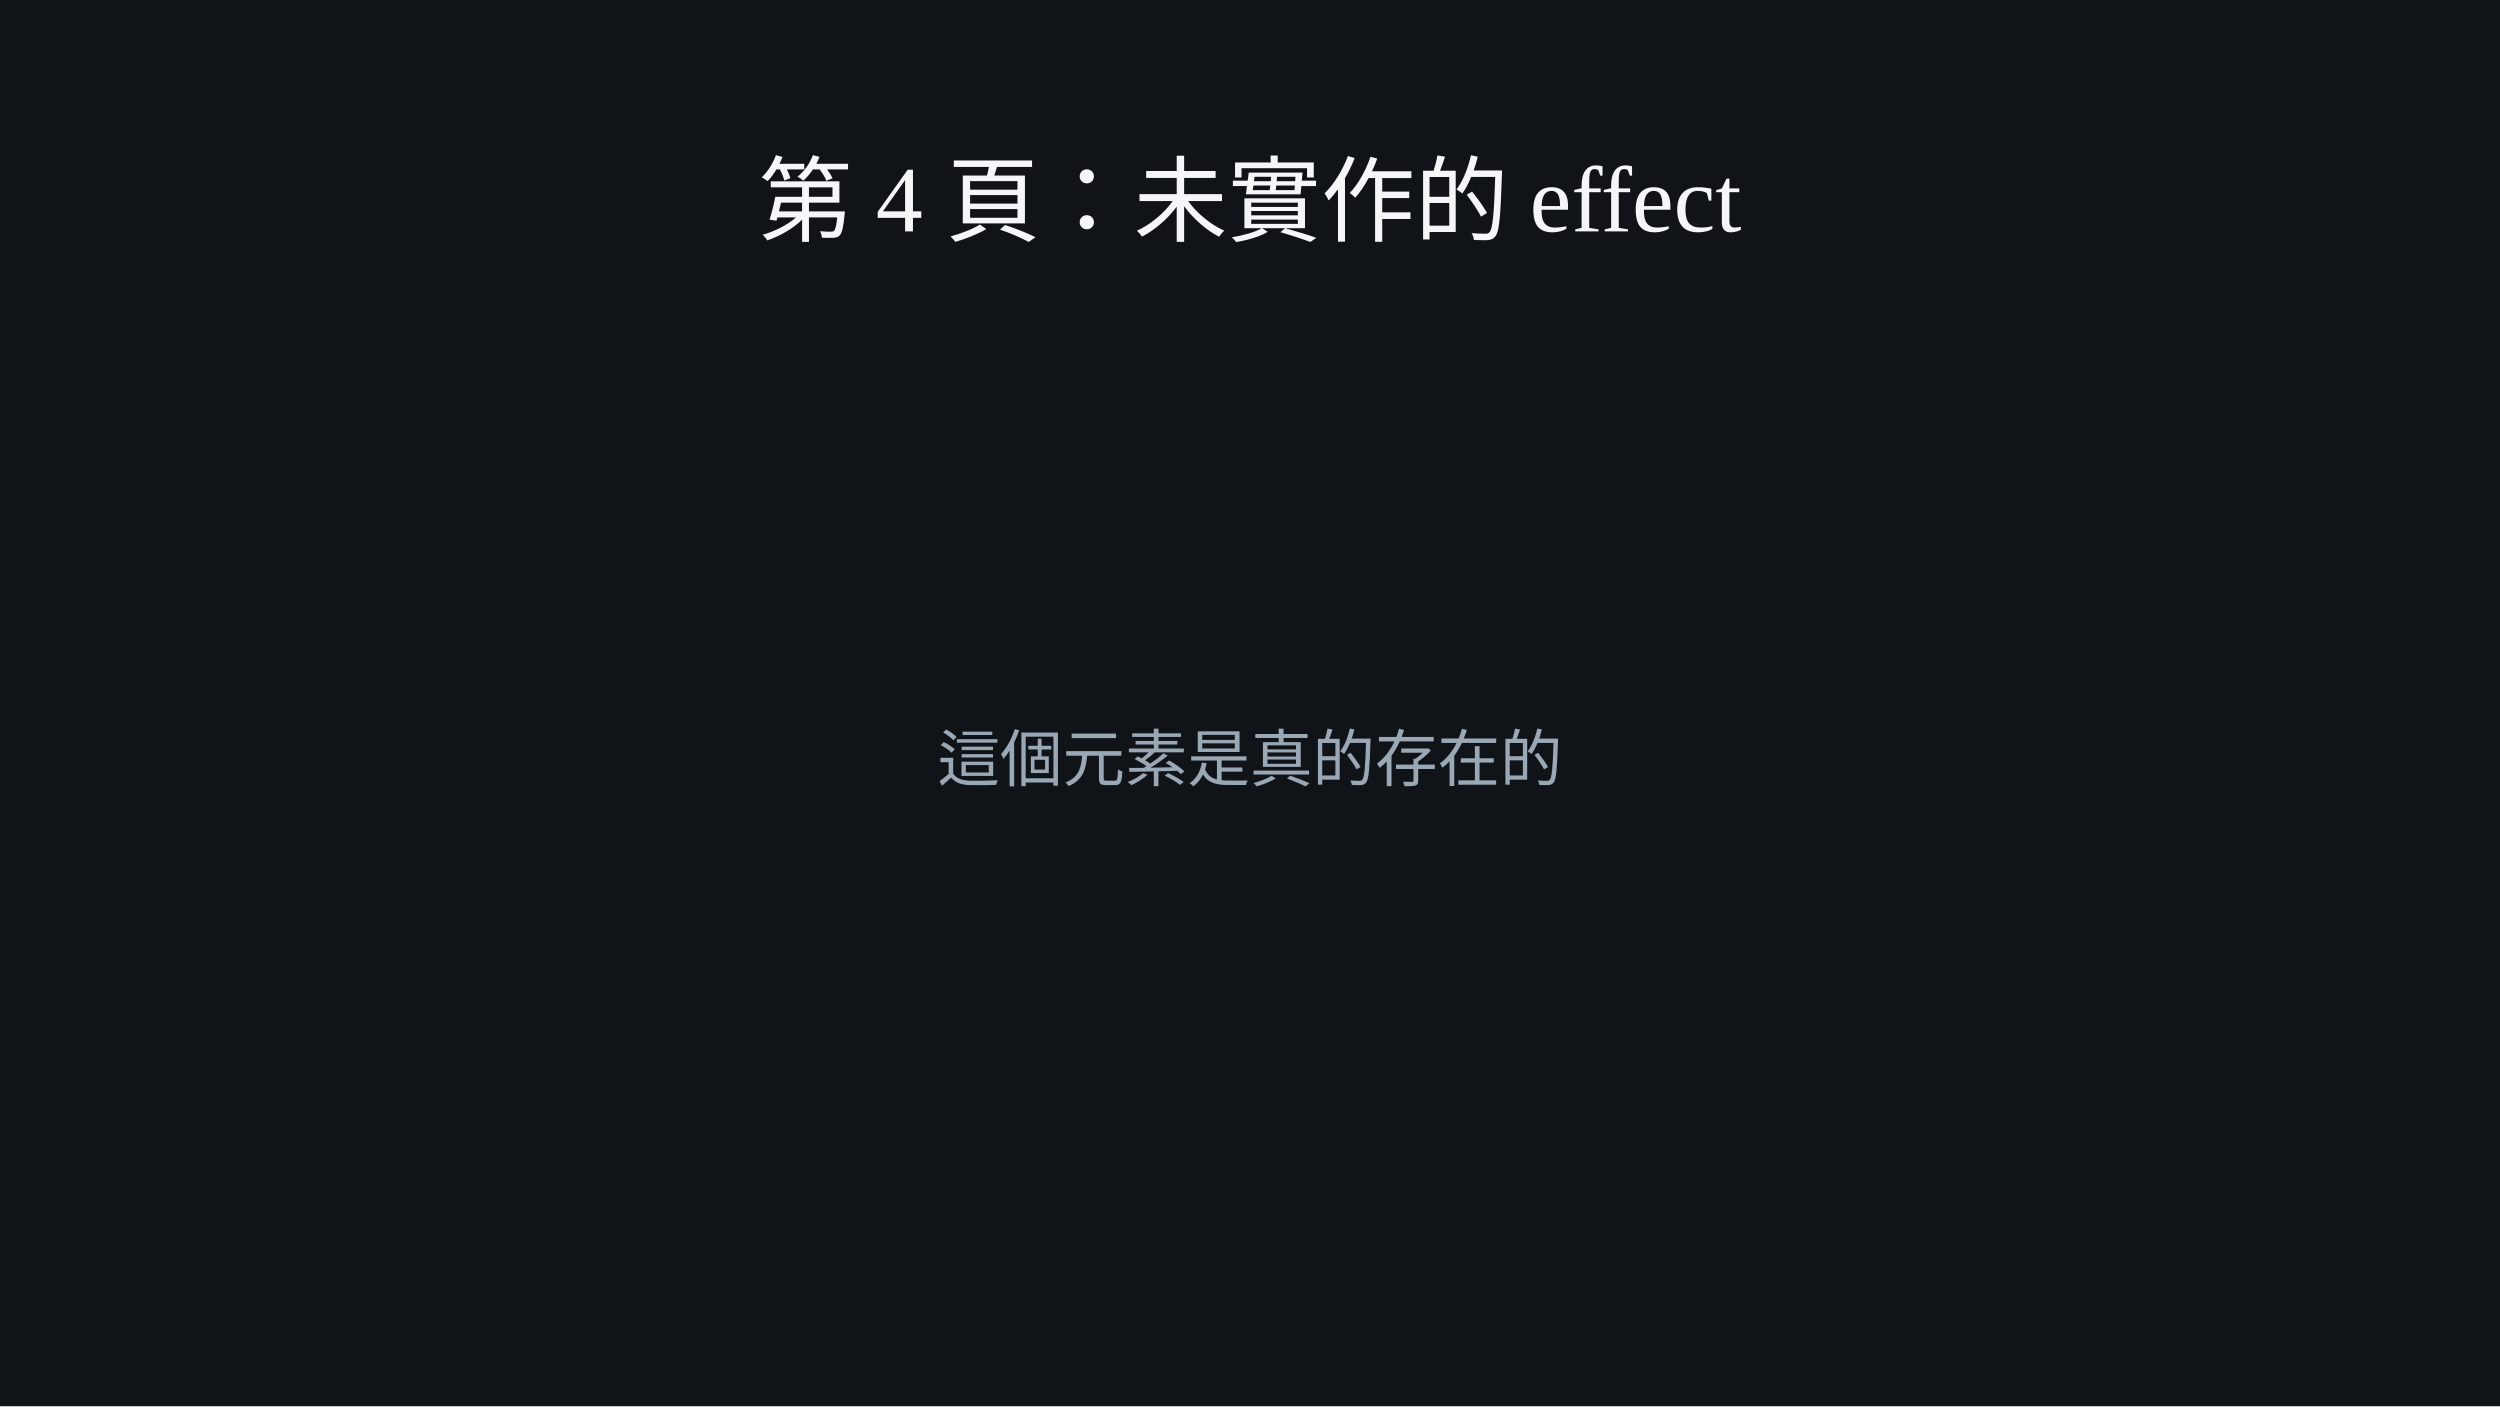
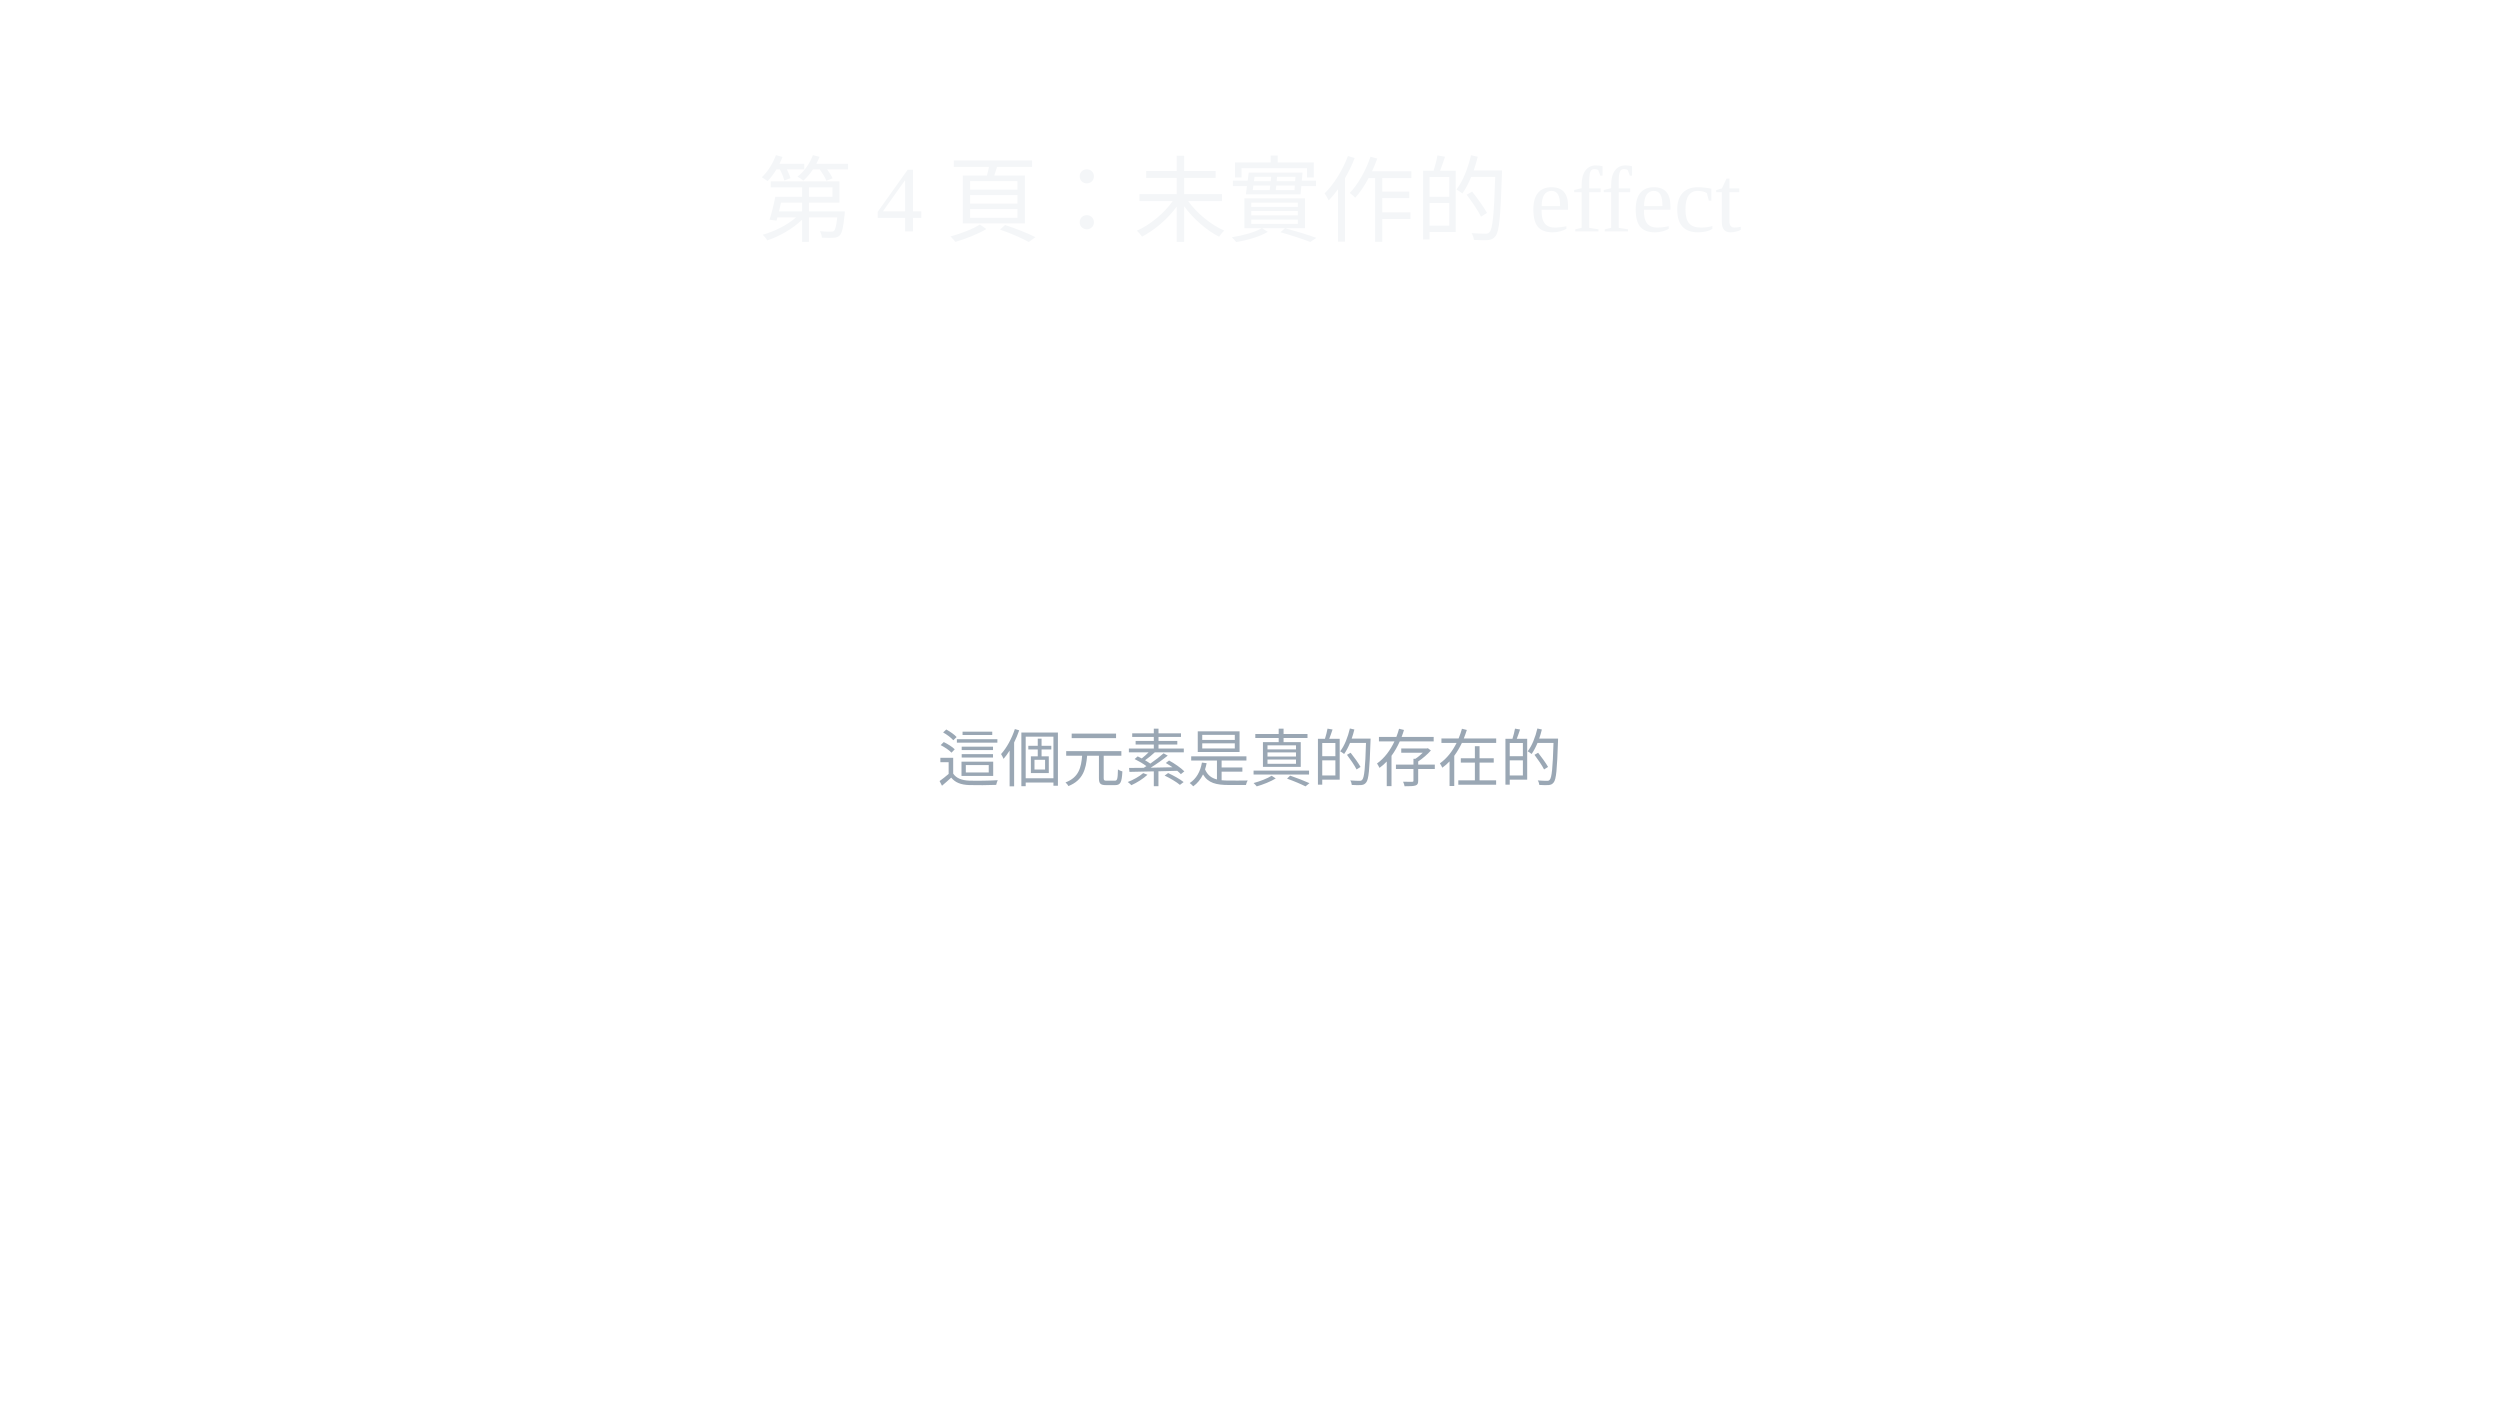
- <svg xmlns="http://www.w3.org/2000/svg" viewBox="0 0 1280 720">
-   <rect x="0" y="0" width="1280" height="720" fill="#101418" />
+ <svg xmlns="http://www.w3.org/2000/svg" style="background-color:#101418" viewBox="0 0 1280 720">
  <text id="el-broken-title-4" x="640" y="120" text-anchor="middle" font-size="48" fill="#f4f6f8">第 4 頁：未實作的 effect</text>
  <text id="el-wipe-target" x="640" y="400" text-anchor="middle" font-size="32" fill="#9aa7b4">這個元素是真的存在的</text>
</svg>
